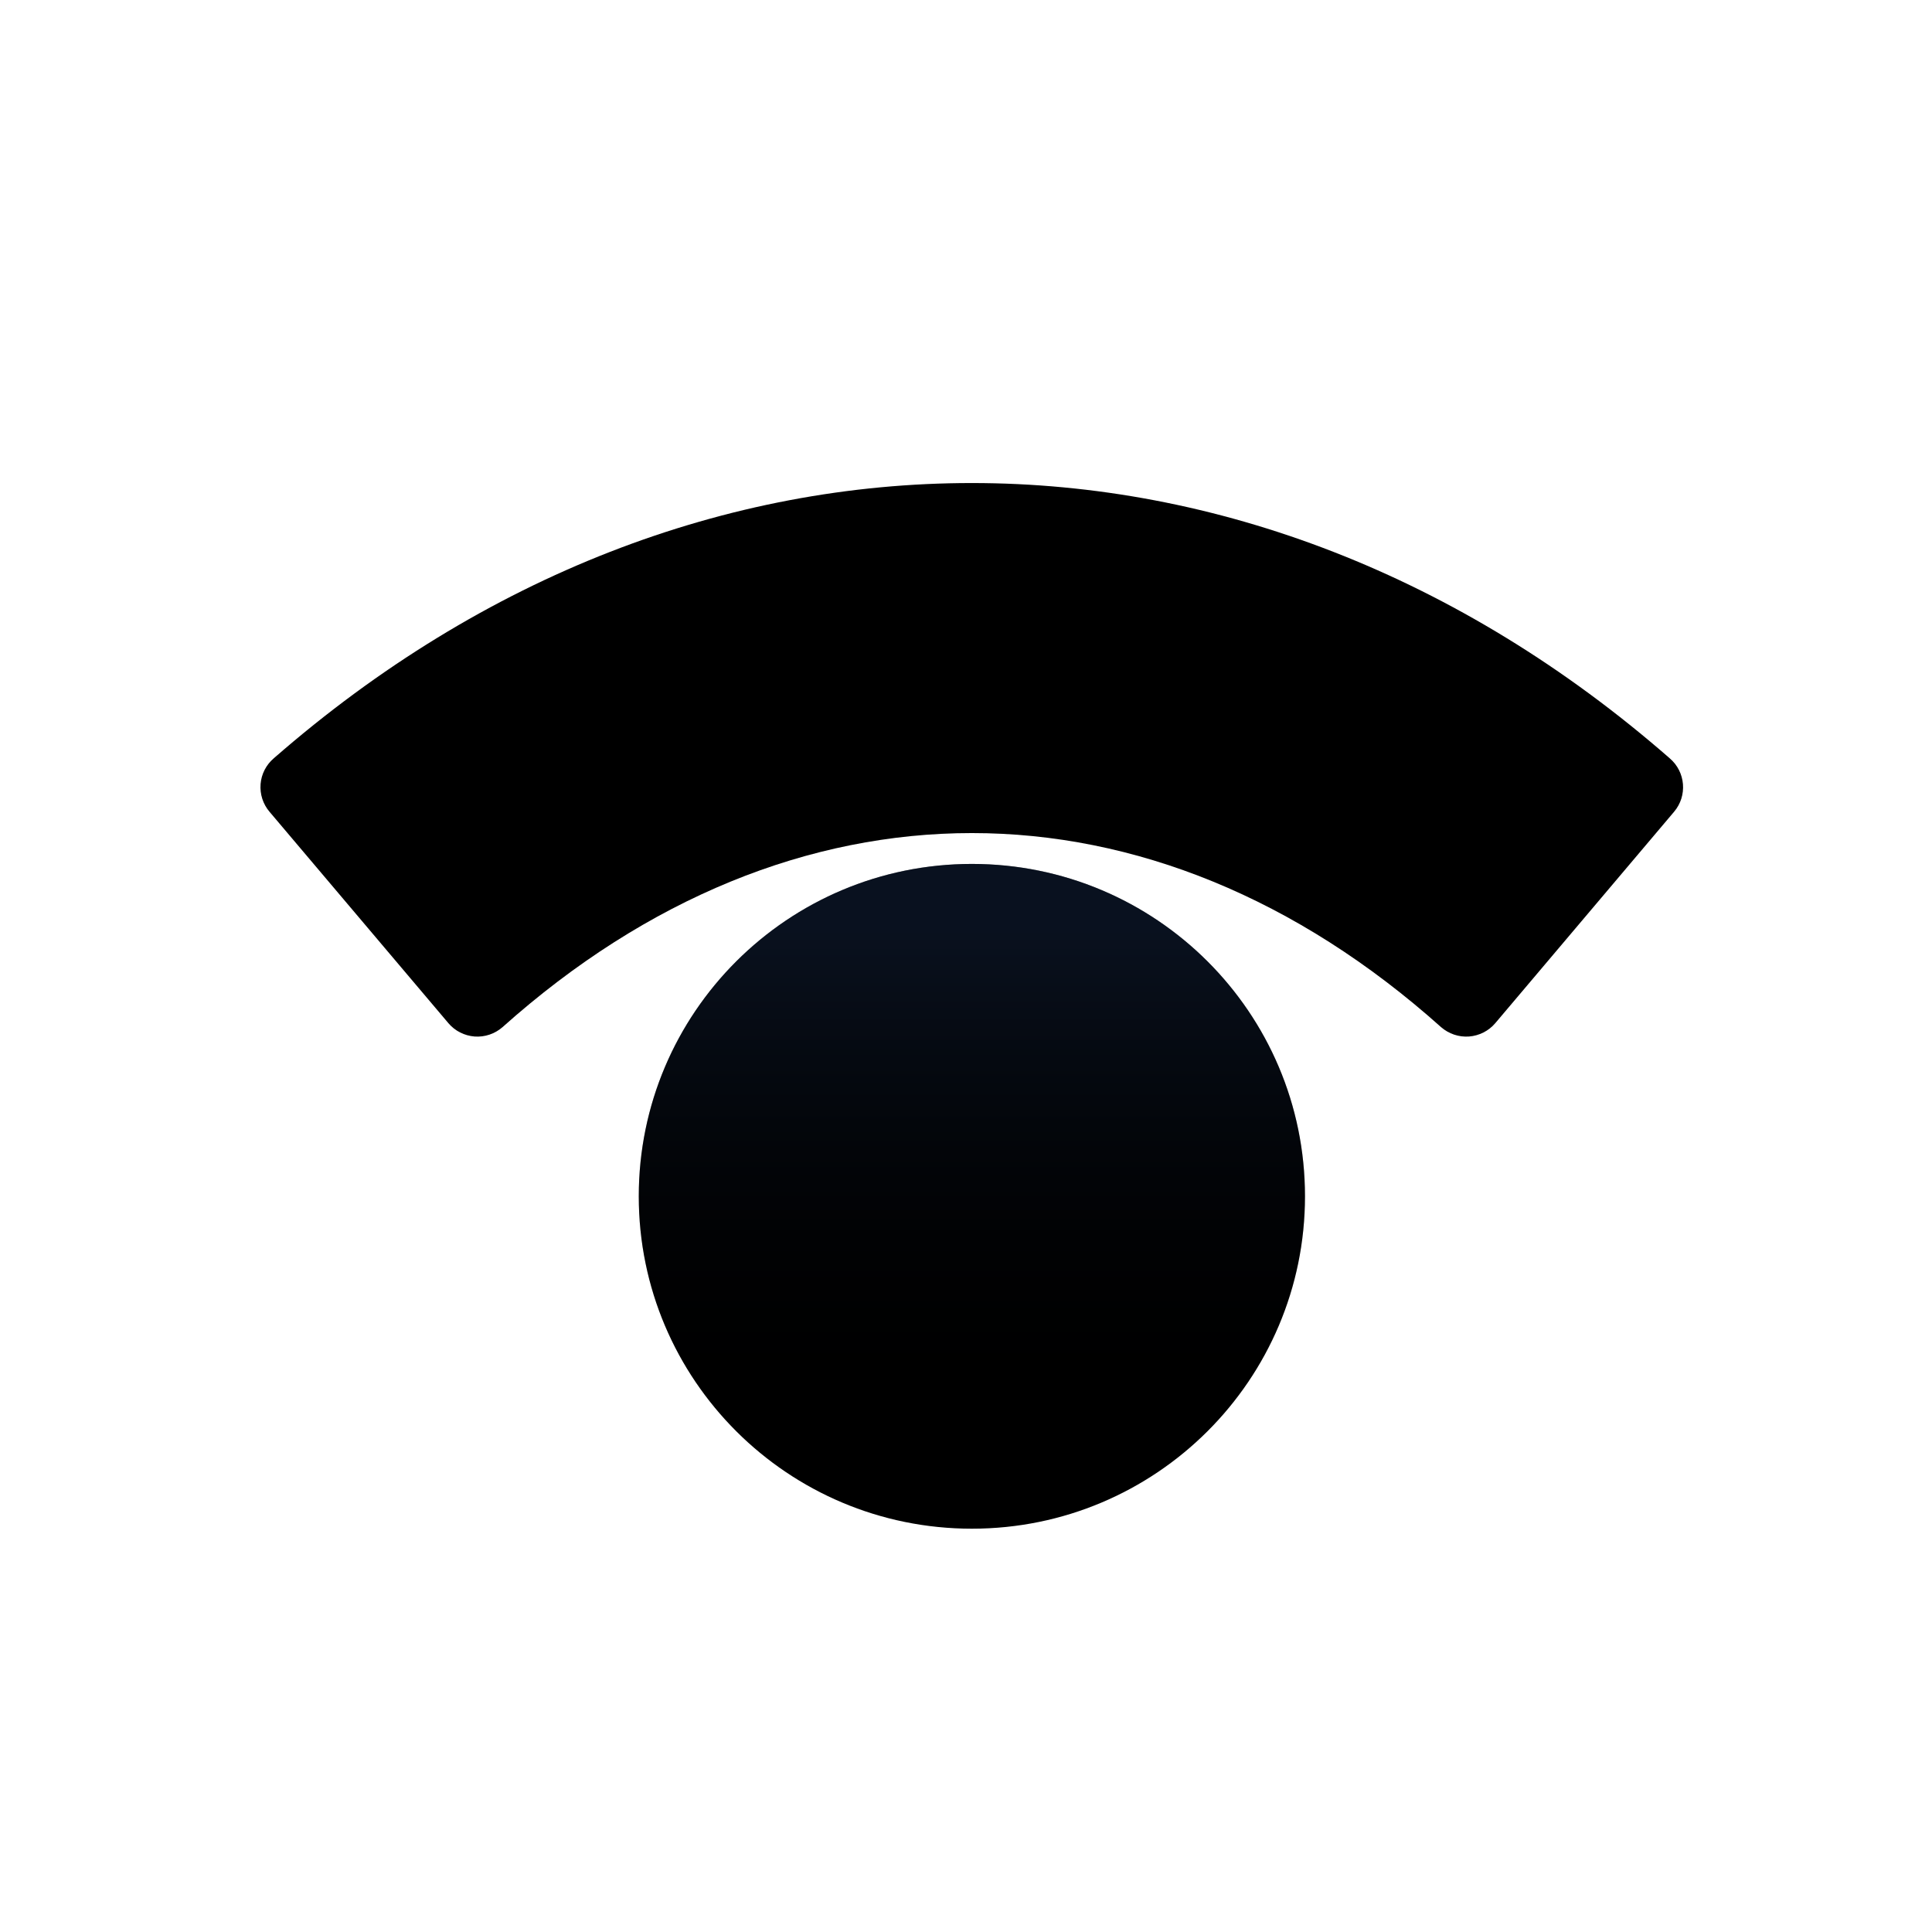
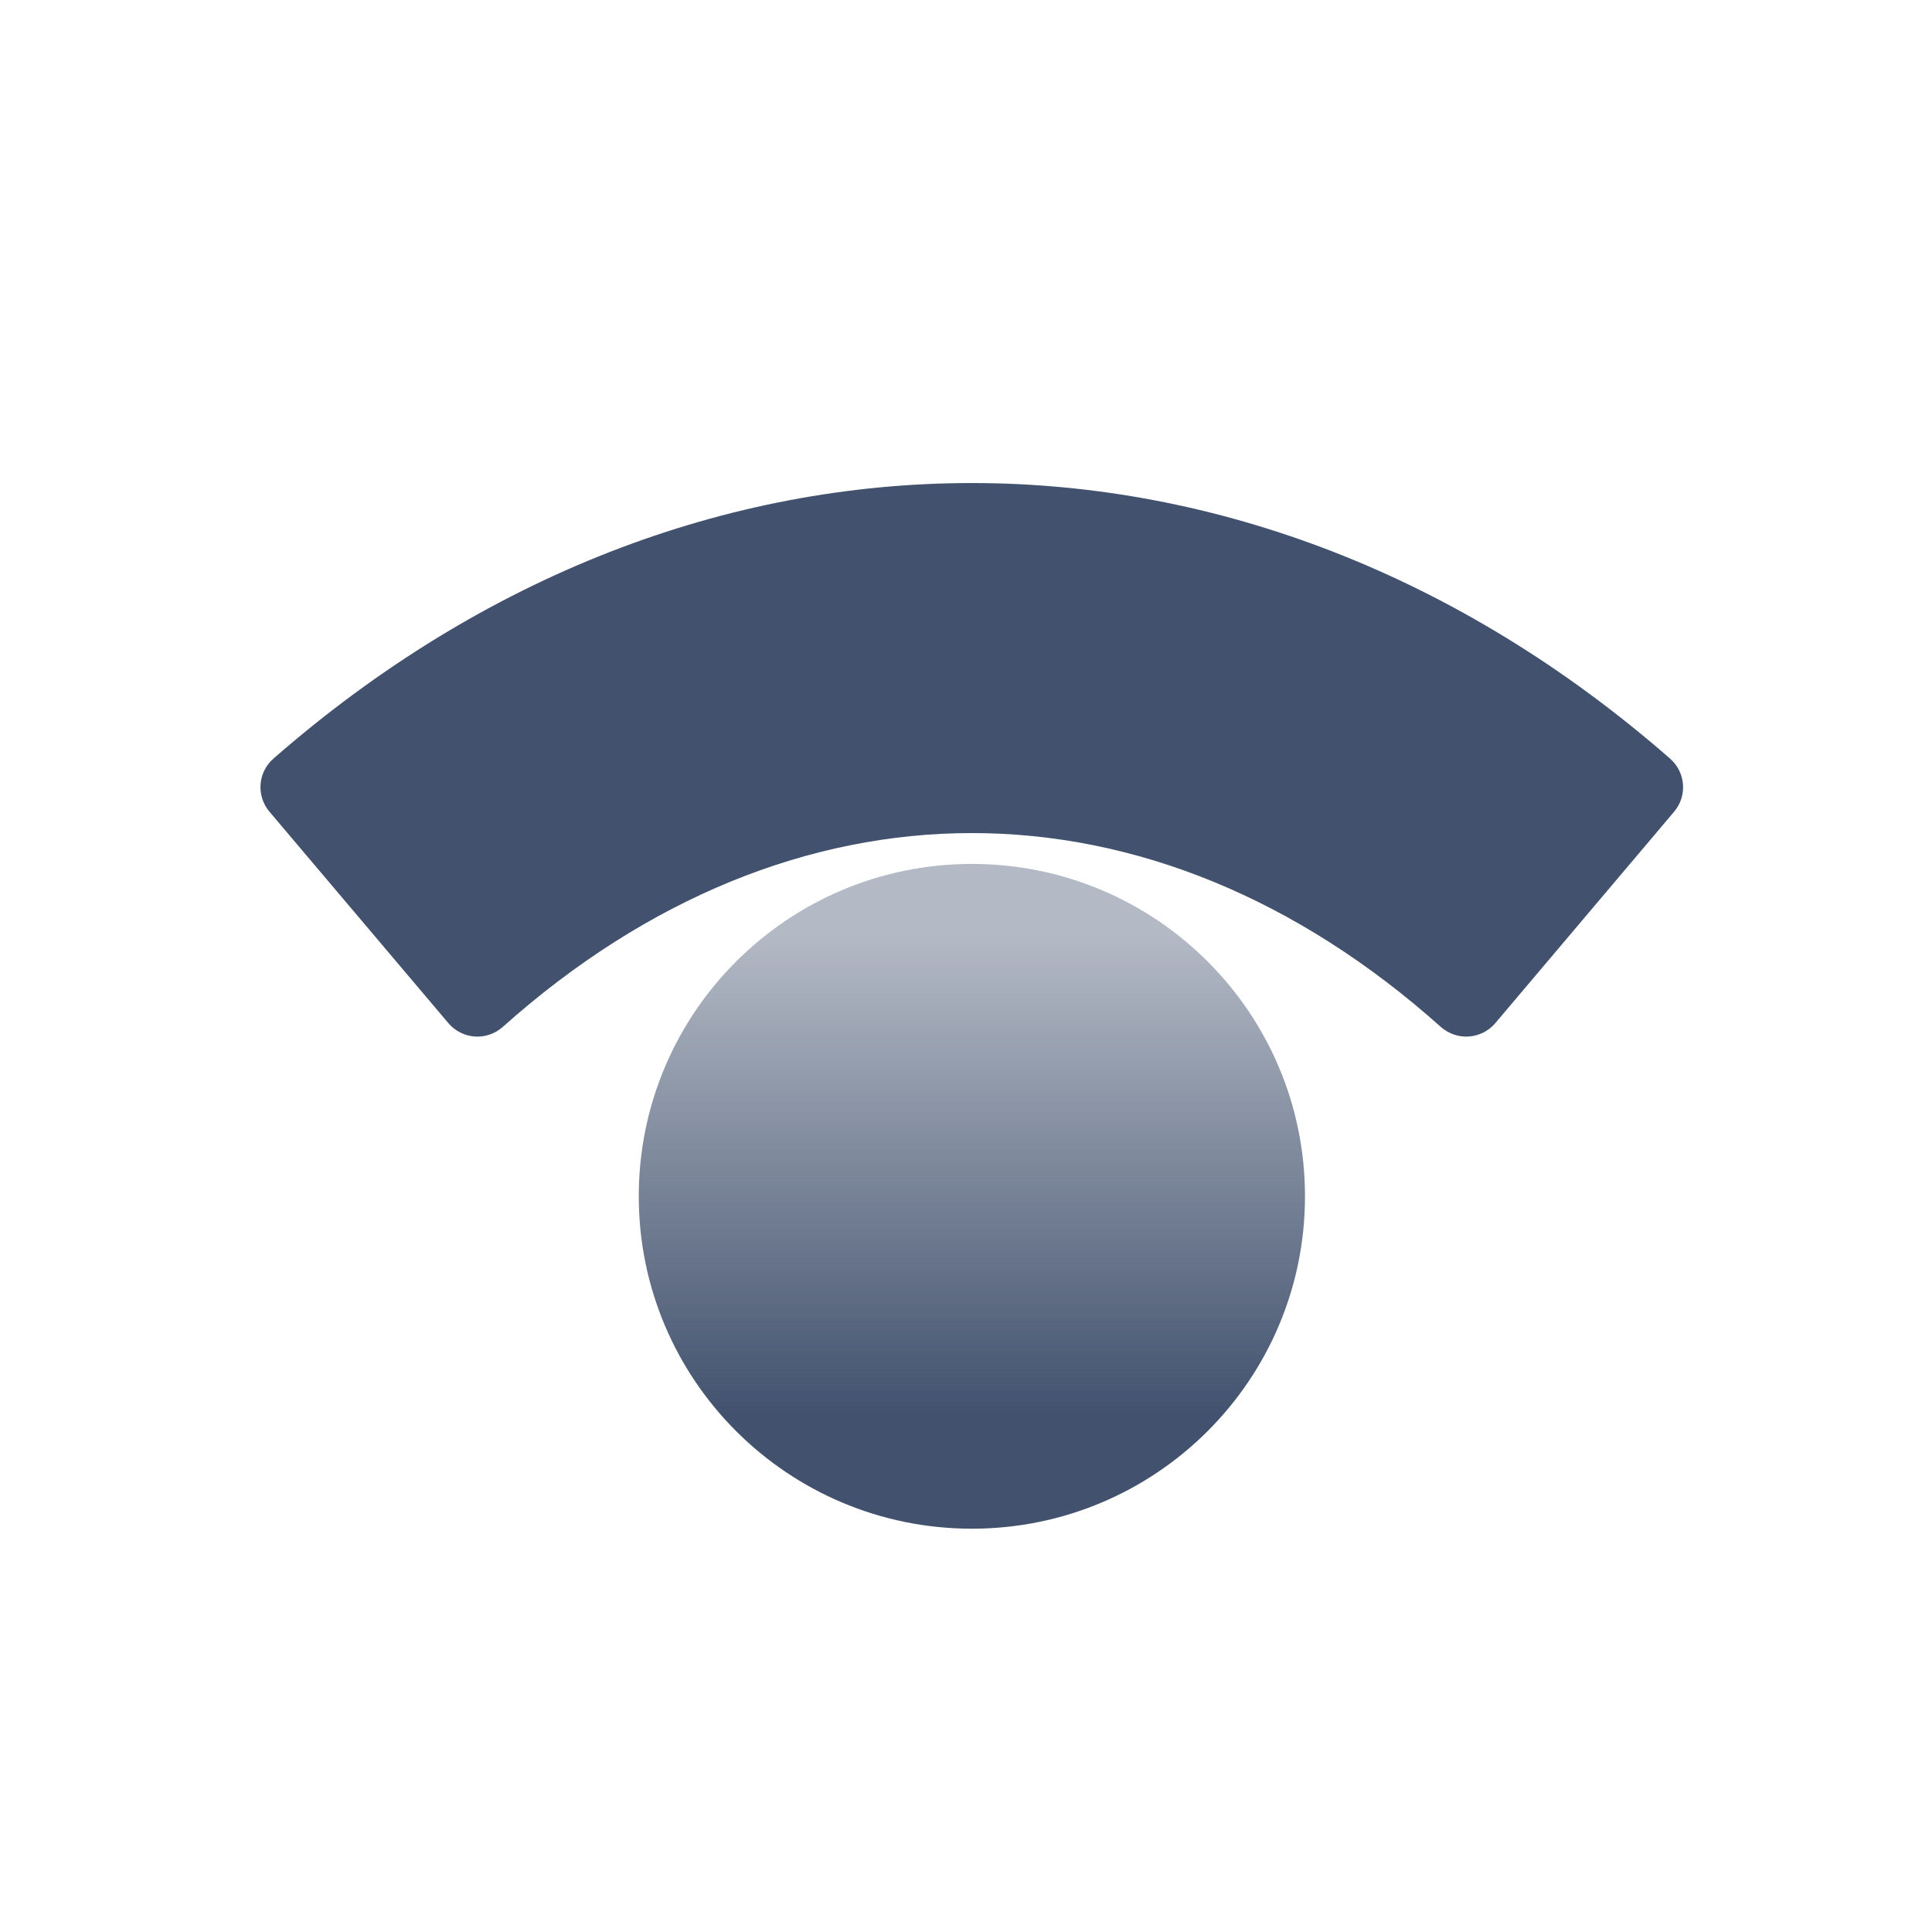
<svg xmlns="http://www.w3.org/2000/svg" width="24px" height="24px" viewBox="0 0 24 24" version="1.1">
  <defs>
-     <linearGradient x1="50%" y1="82.77%" x2="50%" y2="-5.81%" id="statuspage-icon-gradient-1">
-       <stop stop-color="currentColor" offset="0%" stop-opacity="0" />
-       <stop stop-color="#172B4D" offset="82%" stop-opacity="0.4" />
+     <linearGradient x1="50%" y1="82.77%" x2="50%" y2="10.722%" id="linearGradient-1">
+       <stop stop-color="#42526E" offset="0%" />
+       <stop stop-color="#42526E" stop-opacity="0.4" offset="100%" />
    </linearGradient>
  </defs>
-   <g stroke="none" stroke-width="1" fill="none" fill-rule="evenodd">
-     <g fill-rule="nonzero">
-       <g transform="translate(3, 6)">
-         <ellipse fill="currentColor" cx="9.073" cy="8.861" rx="4.138" ry="4.129" />
-         <ellipse fill="url(#statuspage-icon-gradient-1)" cx="9.073" cy="8.861" rx="4.138" ry="4.129" />
-         <path d="M0.348,4.084 L2.57,6.71 C2.652,6.807 2.769,6.866 2.896,6.876 C3.022,6.885 3.147,6.843 3.242,6.76 C6.84,3.545 11.307,3.545 14.902,6.76 C14.998,6.843 15.122,6.885 15.249,6.876 C15.375,6.866 15.493,6.807 15.575,6.71 L17.796,4.084 C17.964,3.886 17.94,3.589 17.742,3.42 C12.522,-1.139 5.623,-1.139 0.403,3.418 C0.307,3.499 0.247,3.615 0.237,3.74 C0.227,3.865 0.267,3.989 0.348,4.084 Z" fill="currentColor" />
-       </g>
+   <g id="Global" stroke="none" stroke-width="1" fill="none" fill-rule="evenodd">
+     <g id="icons/statuspage" fill-rule="nonzero">
+       <ellipse id="Oval" fill="url(#linearGradient-1)" cx="12.073" cy="14.861" rx="4.138" ry="4.129" />
+       <path d="M3.348,10.084 L5.57,12.71 C5.652,12.807 5.769,12.866 5.896,12.876 C6.022,12.885 6.147,12.843 6.242,12.76 C9.84,9.545 14.307,9.545 17.902,12.76 C17.998,12.843 18.122,12.885 18.249,12.876 C18.375,12.866 18.493,12.807 18.575,12.71 L20.796,10.084 C20.964,9.886 20.94,9.589 20.742,9.42 C15.522,4.861 8.623,4.861 3.403,9.418 C3.307,9.499 3.247,9.615 3.237,9.74 C3.227,9.865 3.267,9.989 3.348,10.084 Z" id="Shape" fill="#42526E" />
    </g>
  </g>
</svg>
